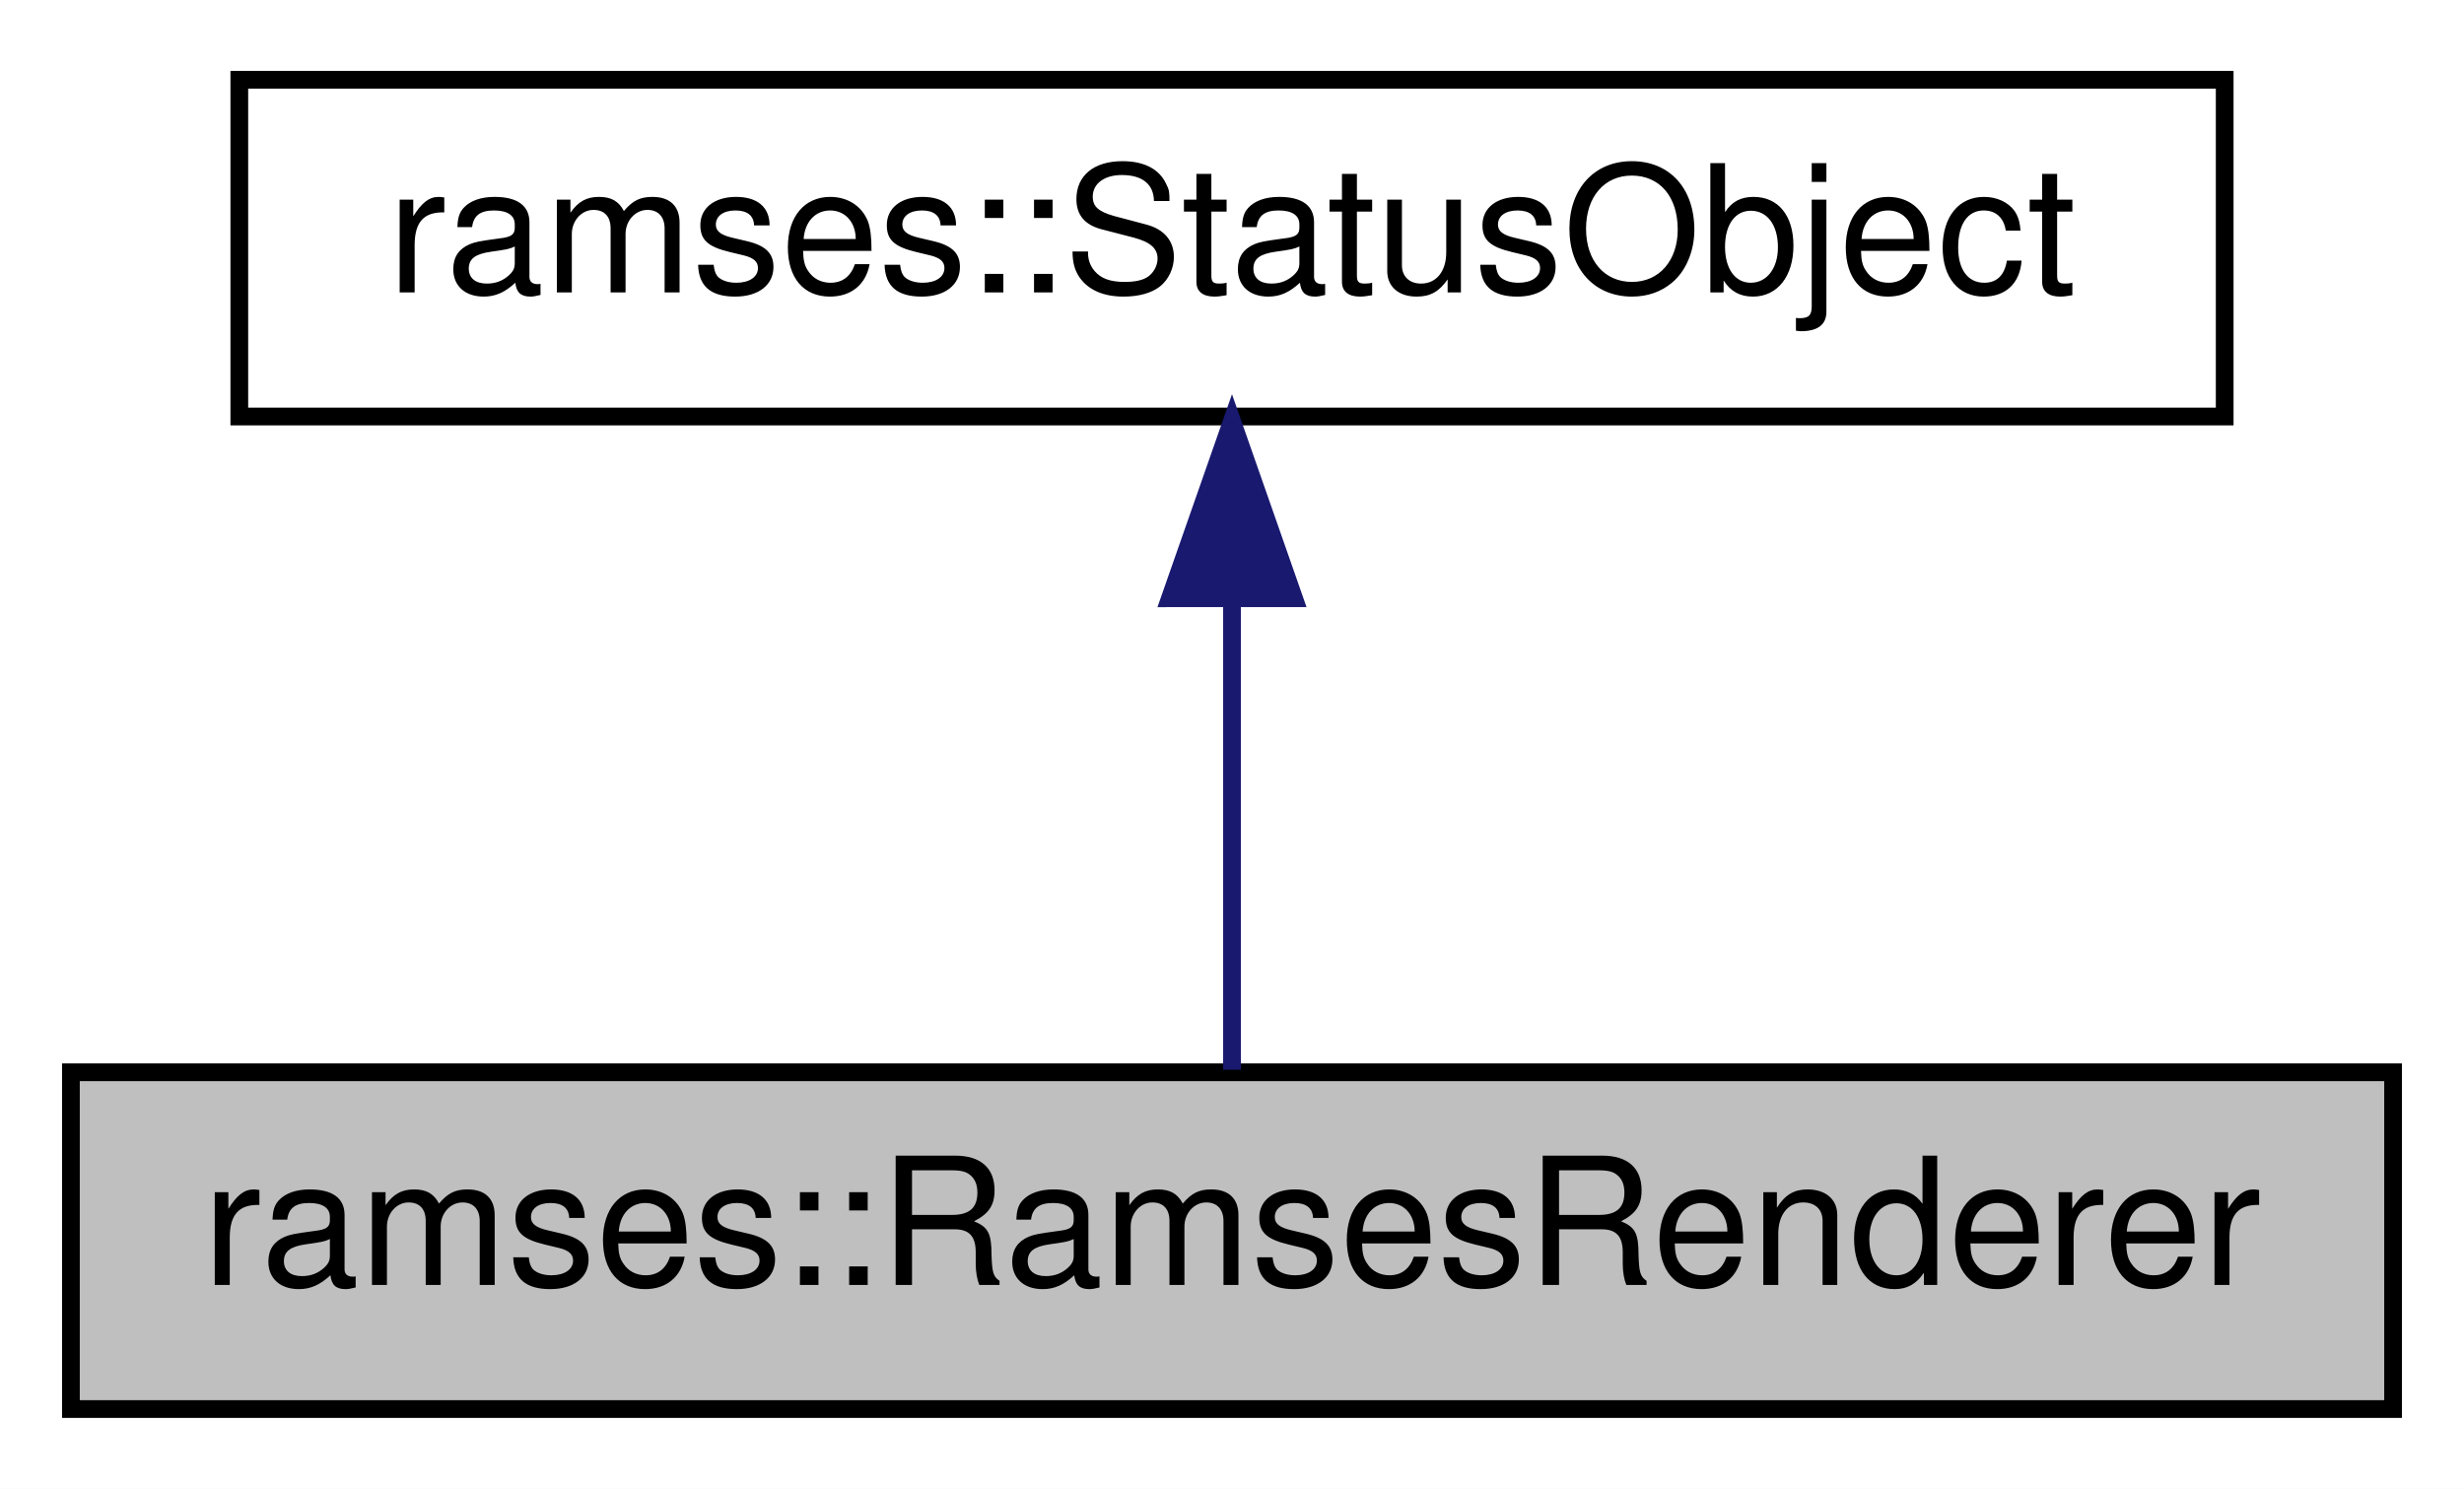
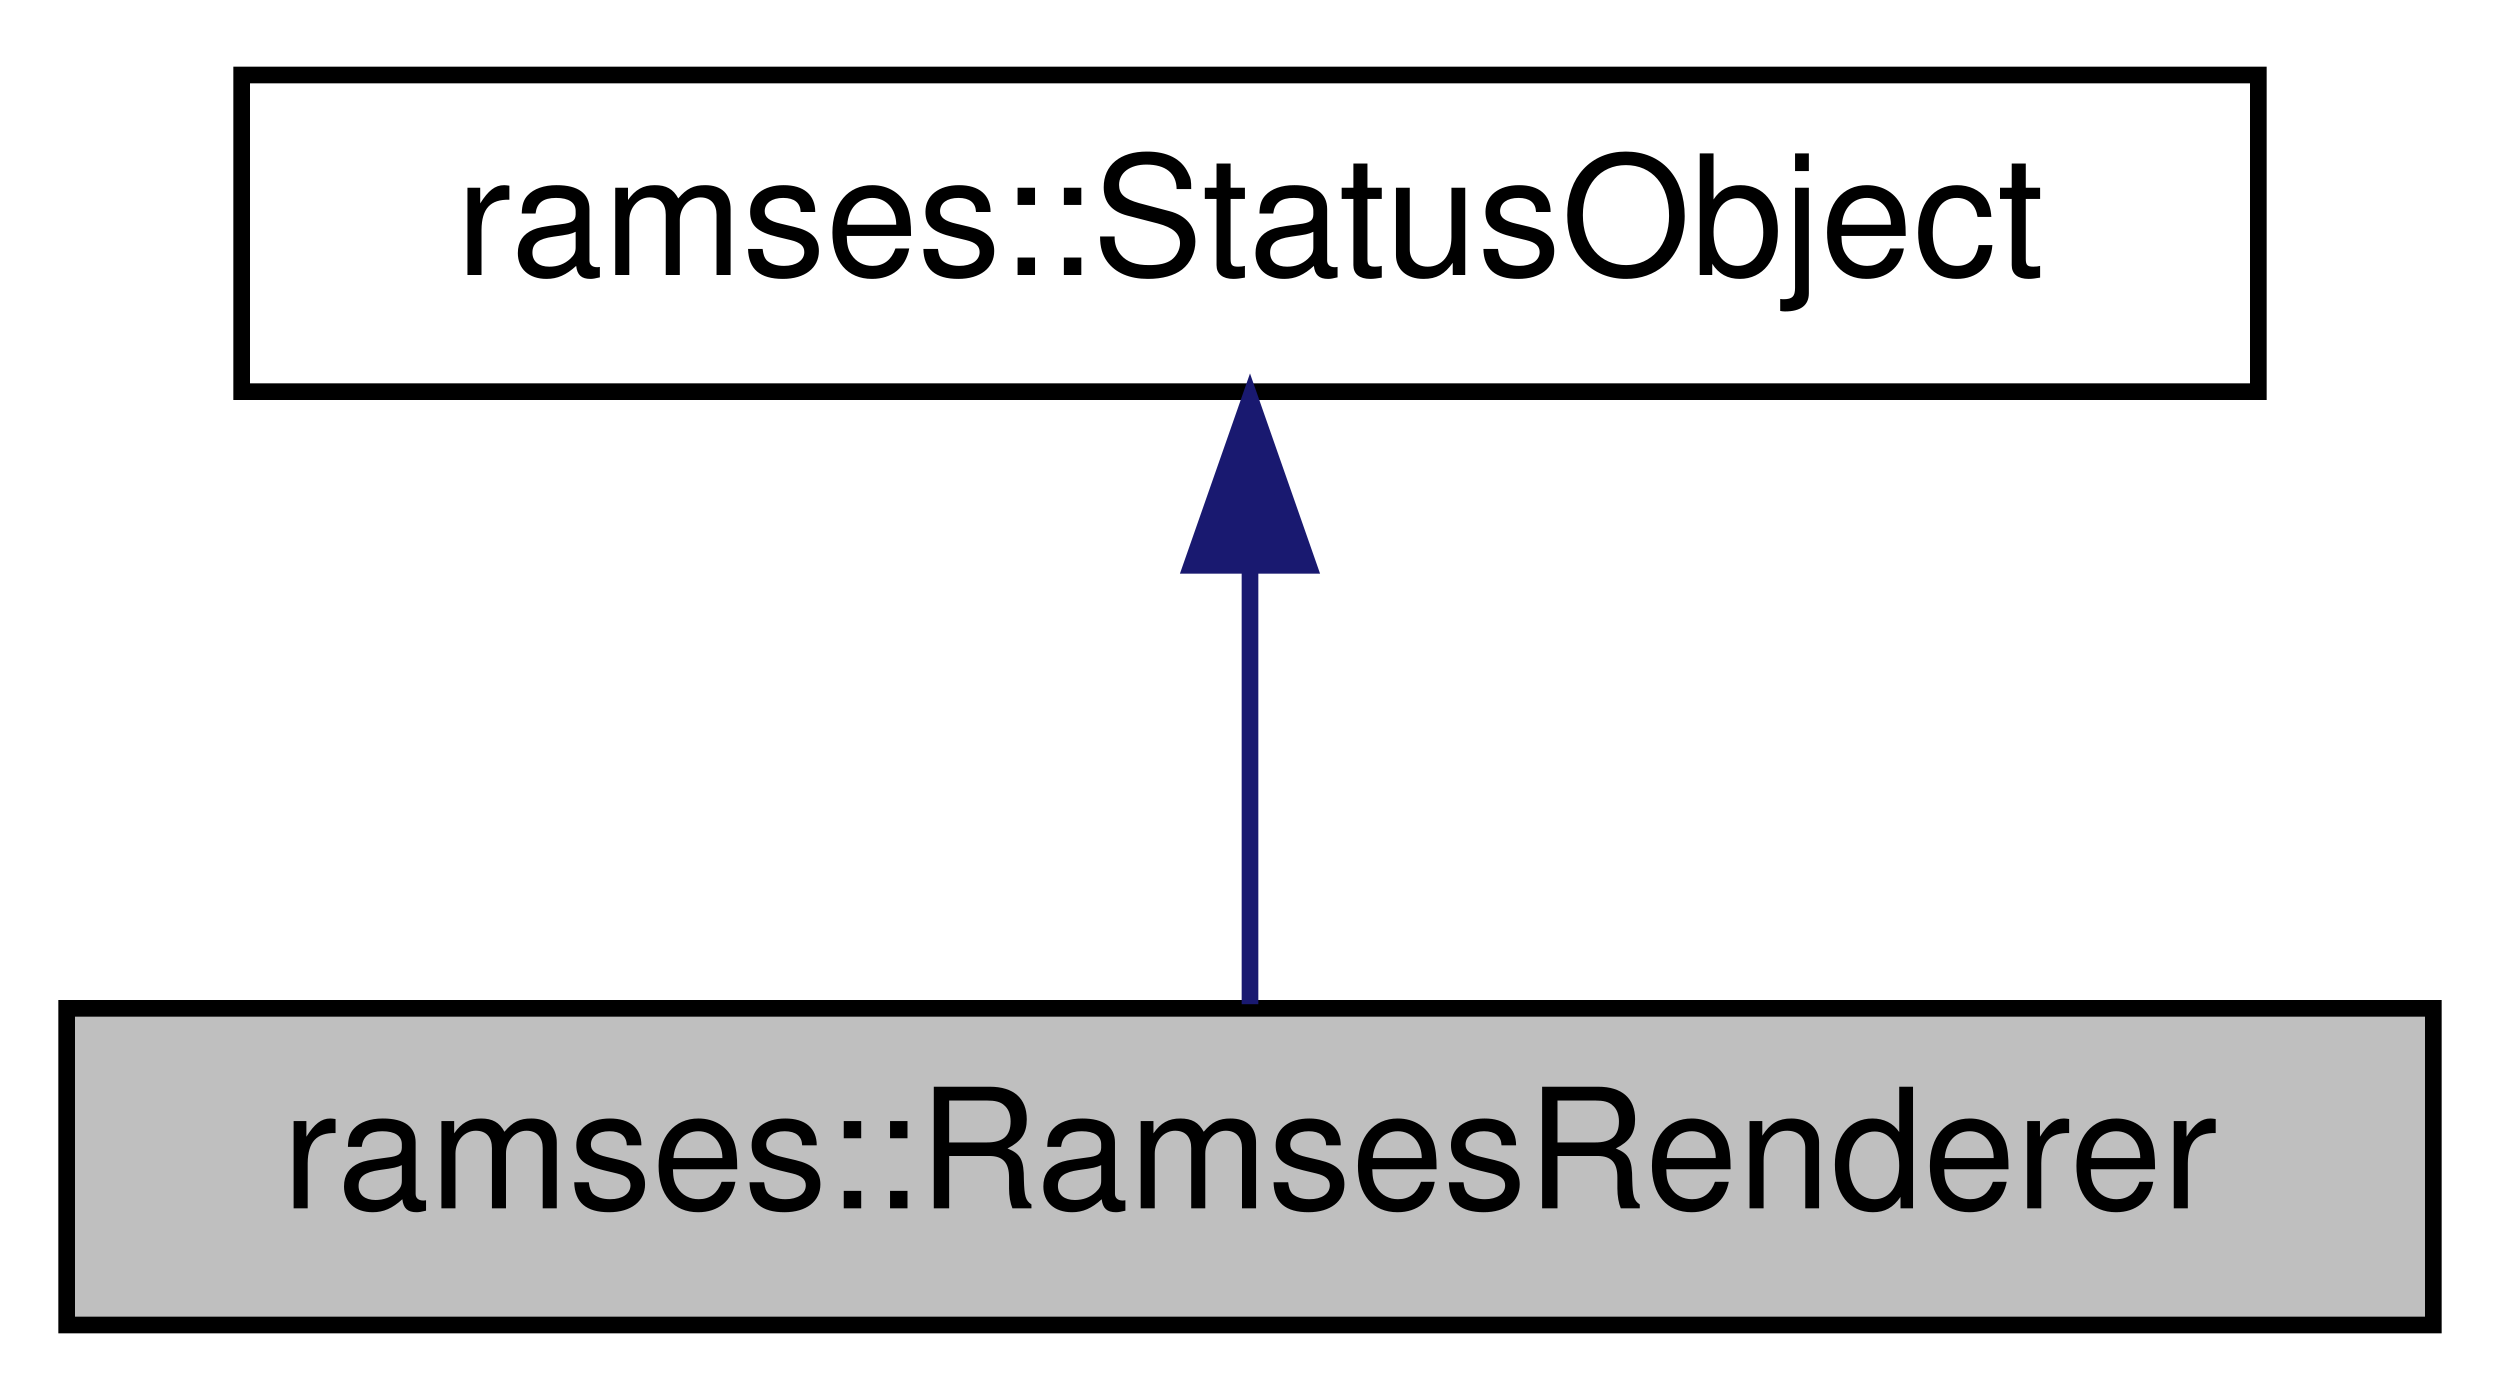
- <svg xmlns="http://www.w3.org/2000/svg" xmlns:xlink="http://www.w3.org/1999/xlink" width="139pt" height="84pt" viewBox="0.00 0.00 139.00 84.00">
+ <svg xmlns="http://www.w3.org/2000/svg" xmlns:xlink="http://www.w3.org/1999/xlink" width="150pt" height="84pt" viewBox="0.00 0.00 150.00 84.00">
  <g id="graph0" class="graph" transform="scale(1 1) rotate(0) translate(4 80)">
-     <polygon fill="#ffffff" stroke="transparent" points="-4,4 -4,-80 135,-80 135,4 -4,4" />
+     <polygon fill="white" stroke="transparent" points="-4,4 -4,-80 146,-80 146,4 -4,4" />
    <g id="node1" class="node">
-       <polygon fill="#bfbfbf" stroke="#000000" points="0,-.5 0,-19.5 131,-19.5 131,-.5 0,-.5" />
-       <text text-anchor="middle" x="65.5" y="-7.5" font-family="Helvetica,sans-Serif" font-size="10.00" fill="#000000">ramses::RamsesRenderer</text>
+       <g id="a_node1">
+         <a xlink:title="RamsesRenderer is the main renderer component which provides API to configure and control the way con...">
+           <polygon fill="#bfbfbf" stroke="black" points="0,-0.5 0,-19.5 142,-19.5 142,-0.5 0,-0.5" />
+           <text text-anchor="middle" x="71" y="-7.5" font-family="Helvetica,sans-Serif" font-size="10.00">ramses::RamsesRenderer</text>
+         </a>
+       </g>
    </g>
    <g id="node2" class="node">
      <g id="a_node2">
-         <a xlink:href="classramses_1_1StatusObject.html" target="_top" xlink:title="The StatusObject provides status message handling. ">
-           <polygon fill="#ffffff" stroke="#000000" points="9.5,-56.5 9.5,-75.5 121.5,-75.5 121.5,-56.5 9.5,-56.5" />
-           <text text-anchor="middle" x="65.5" y="-63.5" font-family="Helvetica,sans-Serif" font-size="10.00" fill="#000000">ramses::StatusObject</text>
+         <a xlink:href="classramses_1_1StatusObject.html" target="_top" xlink:title="The StatusObject provides status message handling.">
+           <polygon fill="white" stroke="black" points="10.5,-56.5 10.5,-75.5 131.5,-75.5 131.5,-56.5 10.5,-56.5" />
+           <text text-anchor="middle" x="71" y="-63.5" font-family="Helvetica,sans-Serif" font-size="10.00">ramses::StatusObject</text>
        </a>
      </g>
    </g>
    <g id="edge1" class="edge">
-       <path fill="none" stroke="#191970" d="M65.5,-46.157C65.5,-37.155 65.5,-26.92 65.5,-19.643" />
-       <polygon fill="#191970" stroke="#191970" points="62,-46.245 65.5,-56.245 69,-46.246 62,-46.245" />
+       <path fill="none" stroke="midnightblue" d="M71,-45.8C71,-36.91 71,-26.78 71,-19.75" />
+       <polygon fill="midnightblue" stroke="midnightblue" points="67.5,-46.08 71,-56.08 74.5,-46.08 67.5,-46.08" />
    </g>
  </g>
</svg>
